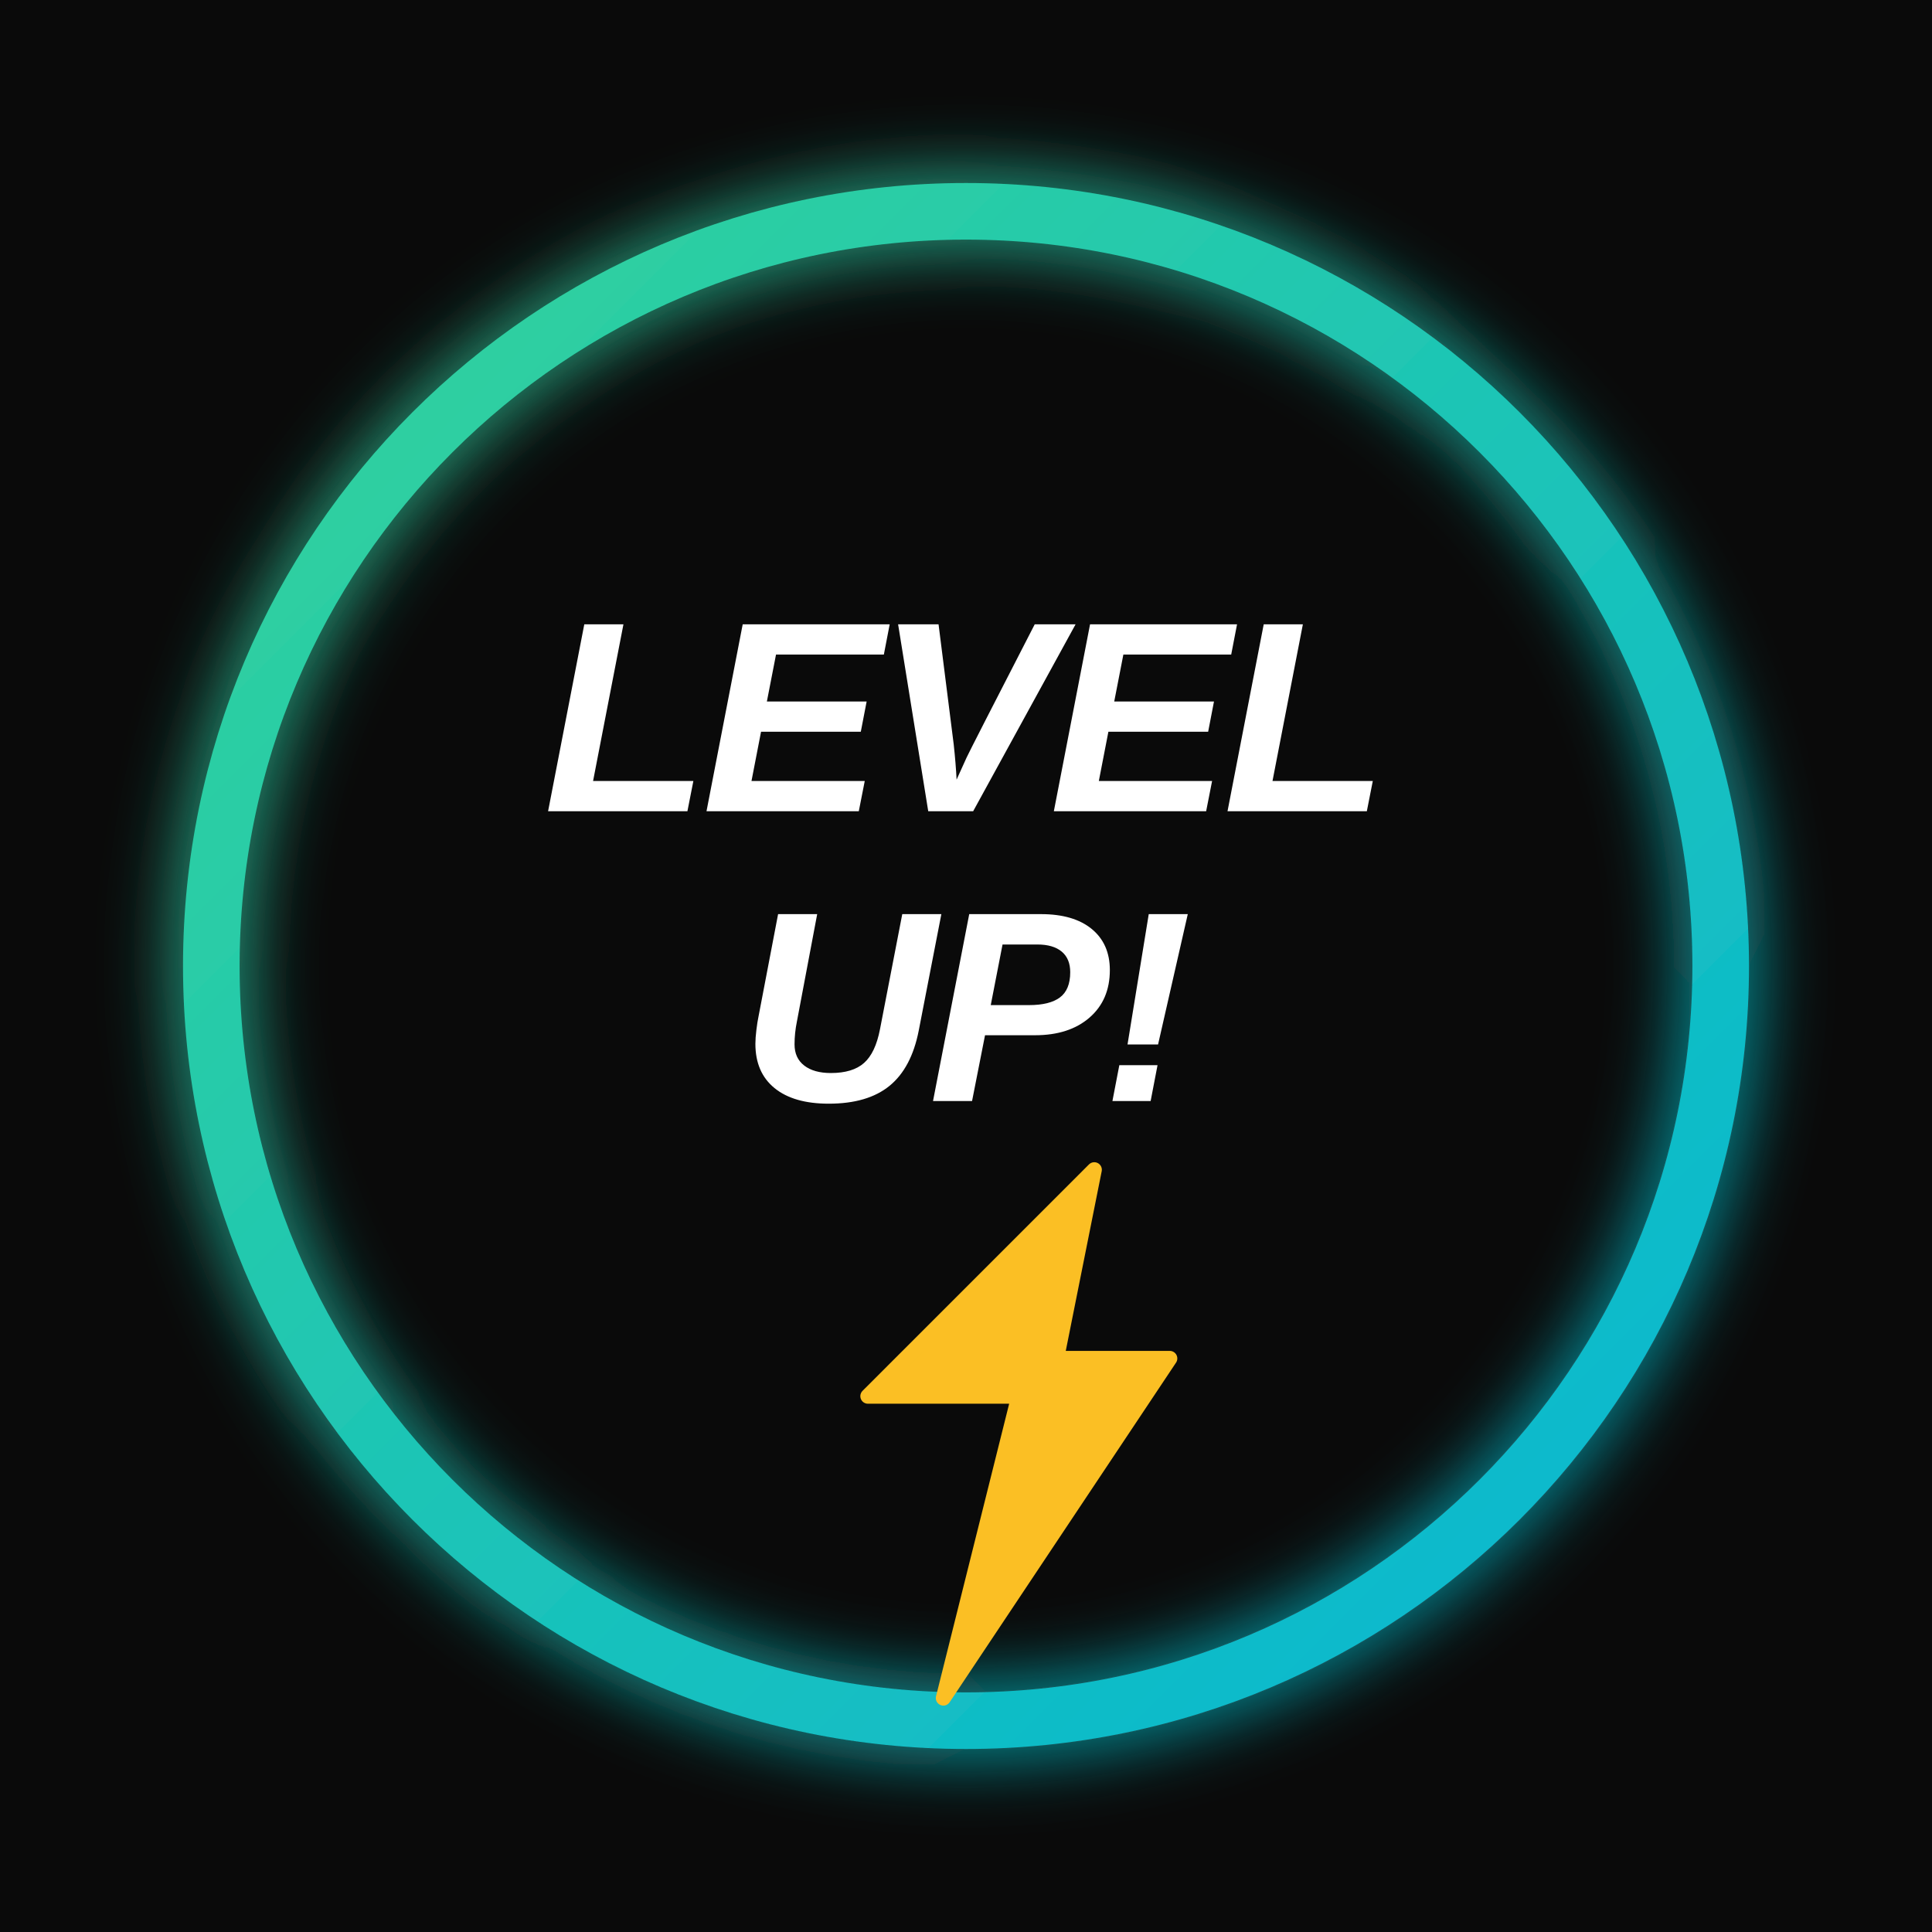
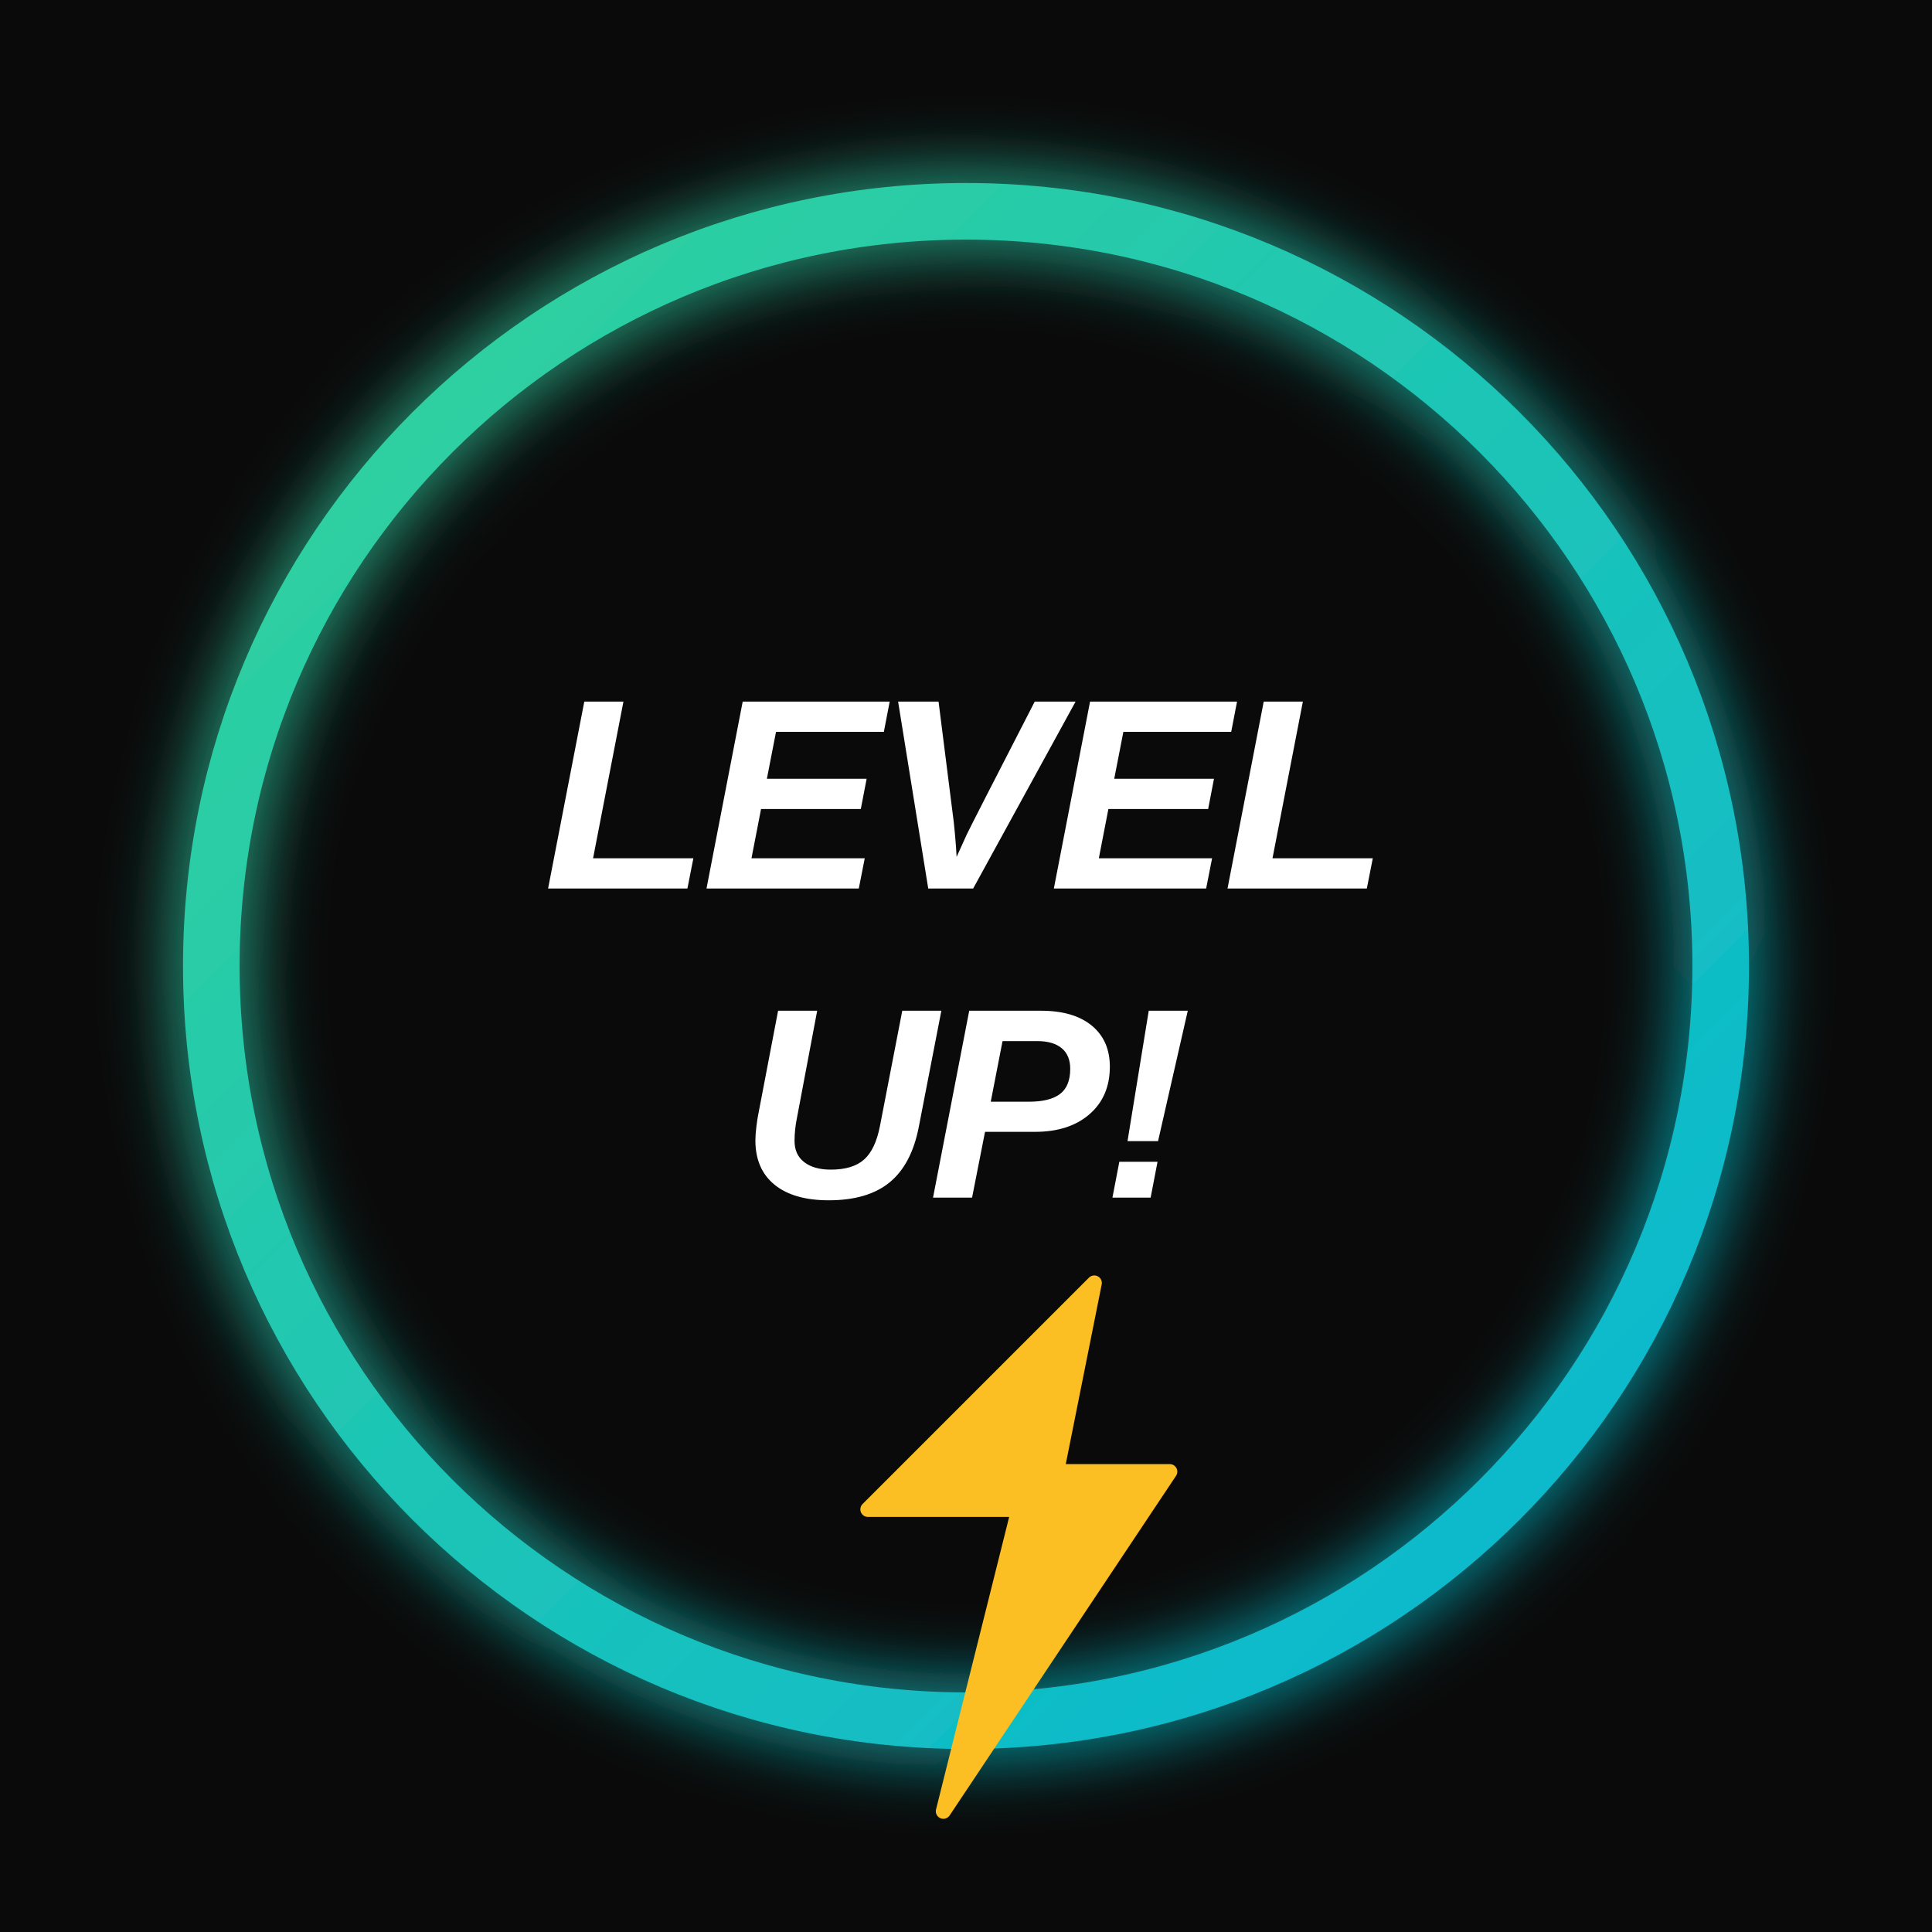
<svg xmlns="http://www.w3.org/2000/svg" width="512" height="512" viewBox="0 0 512 512">
  <defs>
    <linearGradient id="ringGrad" x1="0%" y1="0%" x2="100%" y2="100%">
      <stop offset="0%" stop-color="#34d399" stop-opacity="1" />
      <stop offset="100%" stop-color="#06b6d4" stop-opacity="1" />
    </linearGradient>
    <filter id="glow" x="-50%" y="-50%" width="200%" height="200%">
      <feGaussianBlur stdDeviation="10" result="coloredBlur" />
      <feMerge>
        <feMergeNode in="coloredBlur" />
        <feMergeNode in="SourceGraphic" />
      </feMerge>
    </filter>
  </defs>
  <rect width="512" height="512" fill="#0a0a0a" />
  <circle cx="256" cy="256" r="200" fill="none" stroke="url(#ringGrad)" stroke-width="15" filter="url(#glow)" />
-   <text x="50%" y="38%" dominant-baseline="middle" text-anchor="middle" font-family="Arial, sans-serif" font-weight="900" font-style="italic" font-size="72" fill="white" letter-spacing="-2">LEVEL</text>
-   <text x="50%" y="53%" dominant-baseline="middle" text-anchor="middle" font-family="Arial, sans-serif" font-weight="900" font-style="italic" font-size="72" fill="white" letter-spacing="-2">UP!</text>
-   <path d="M290 310 L230 370 L270 370 L250 450 L310 360 L280 360 Z" fill="#fbbf24" stroke="#fbbf24" stroke-width="4" stroke-linejoin="round" />
+   <text x="50%" y="42%" dominant-baseline="middle" text-anchor="middle" font-family="Arial, sans-serif" font-weight="900" font-style="italic" font-size="72" fill="white" letter-spacing="-2">LEVEL</text>
+   <text x="50%" y="58%" dominant-baseline="middle" text-anchor="middle" font-family="Arial, sans-serif" font-weight="900" font-style="italic" font-size="72" fill="white" letter-spacing="-2">UP!</text>
+   <path d="M290 340 L230 400 L270 400 L250 480 L310 390 L280 390 Z" fill="#fbbf24" stroke="#fbbf24" stroke-width="4" stroke-linejoin="round" />
</svg>
